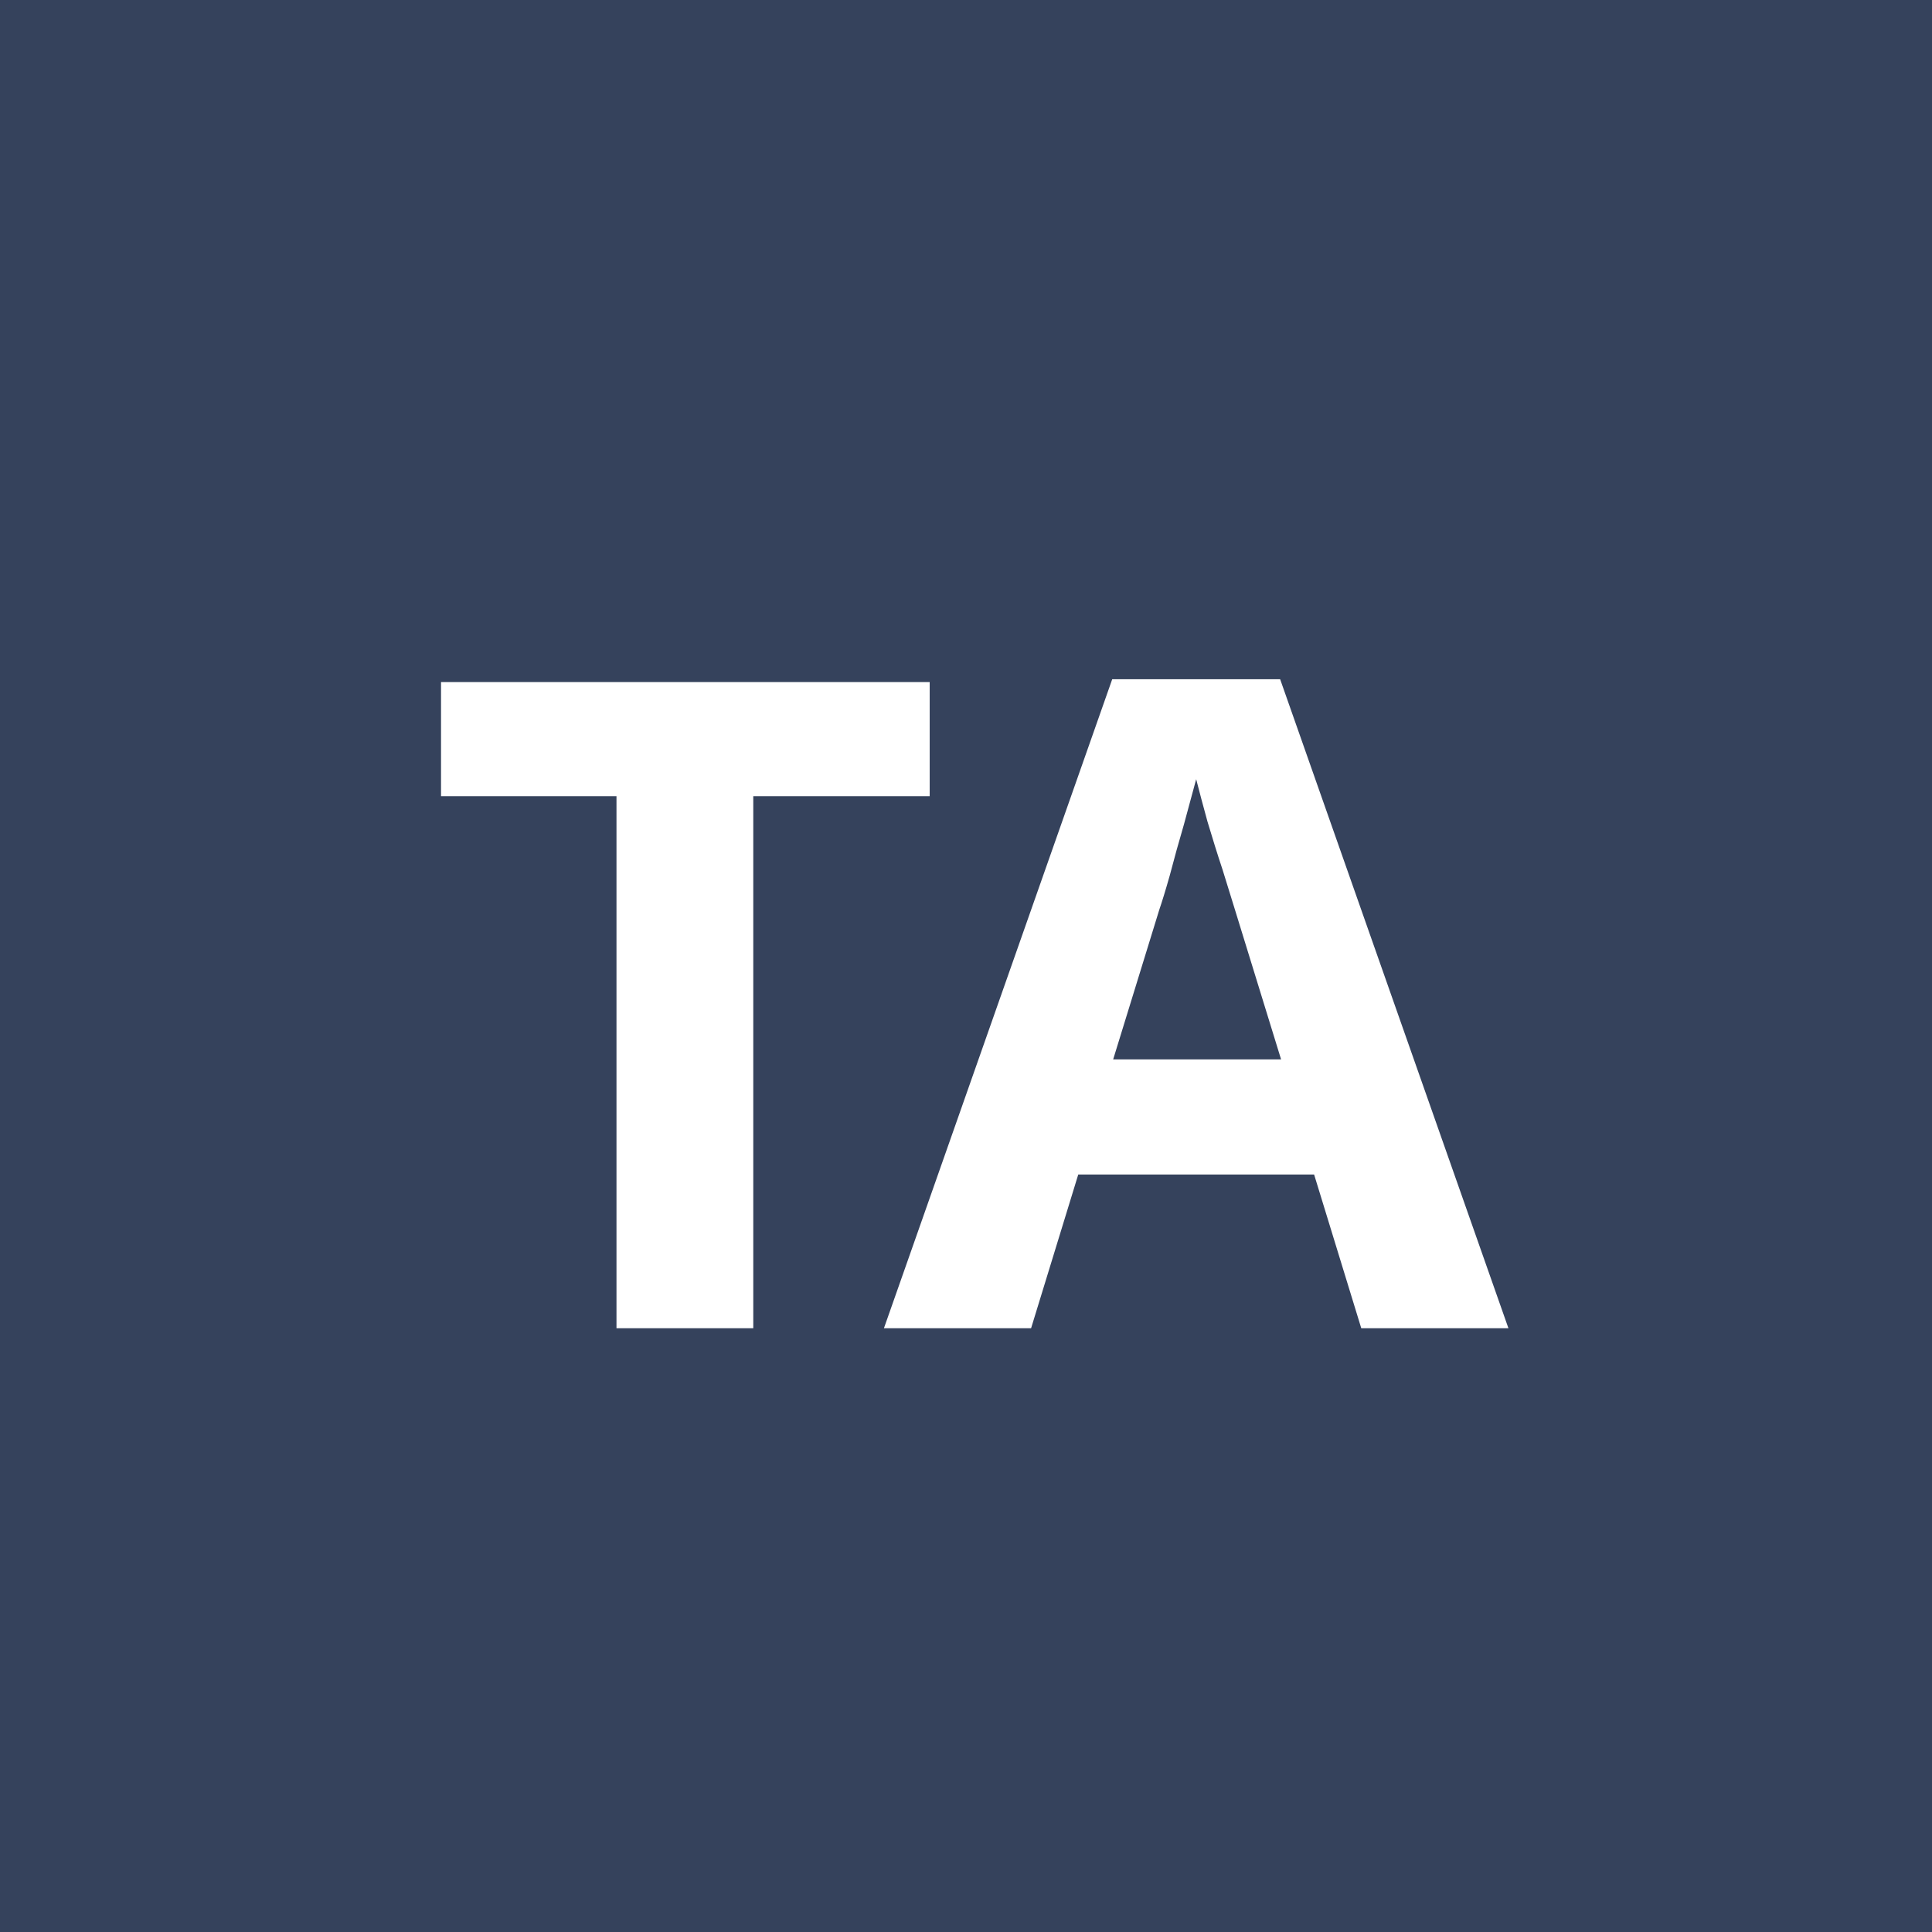
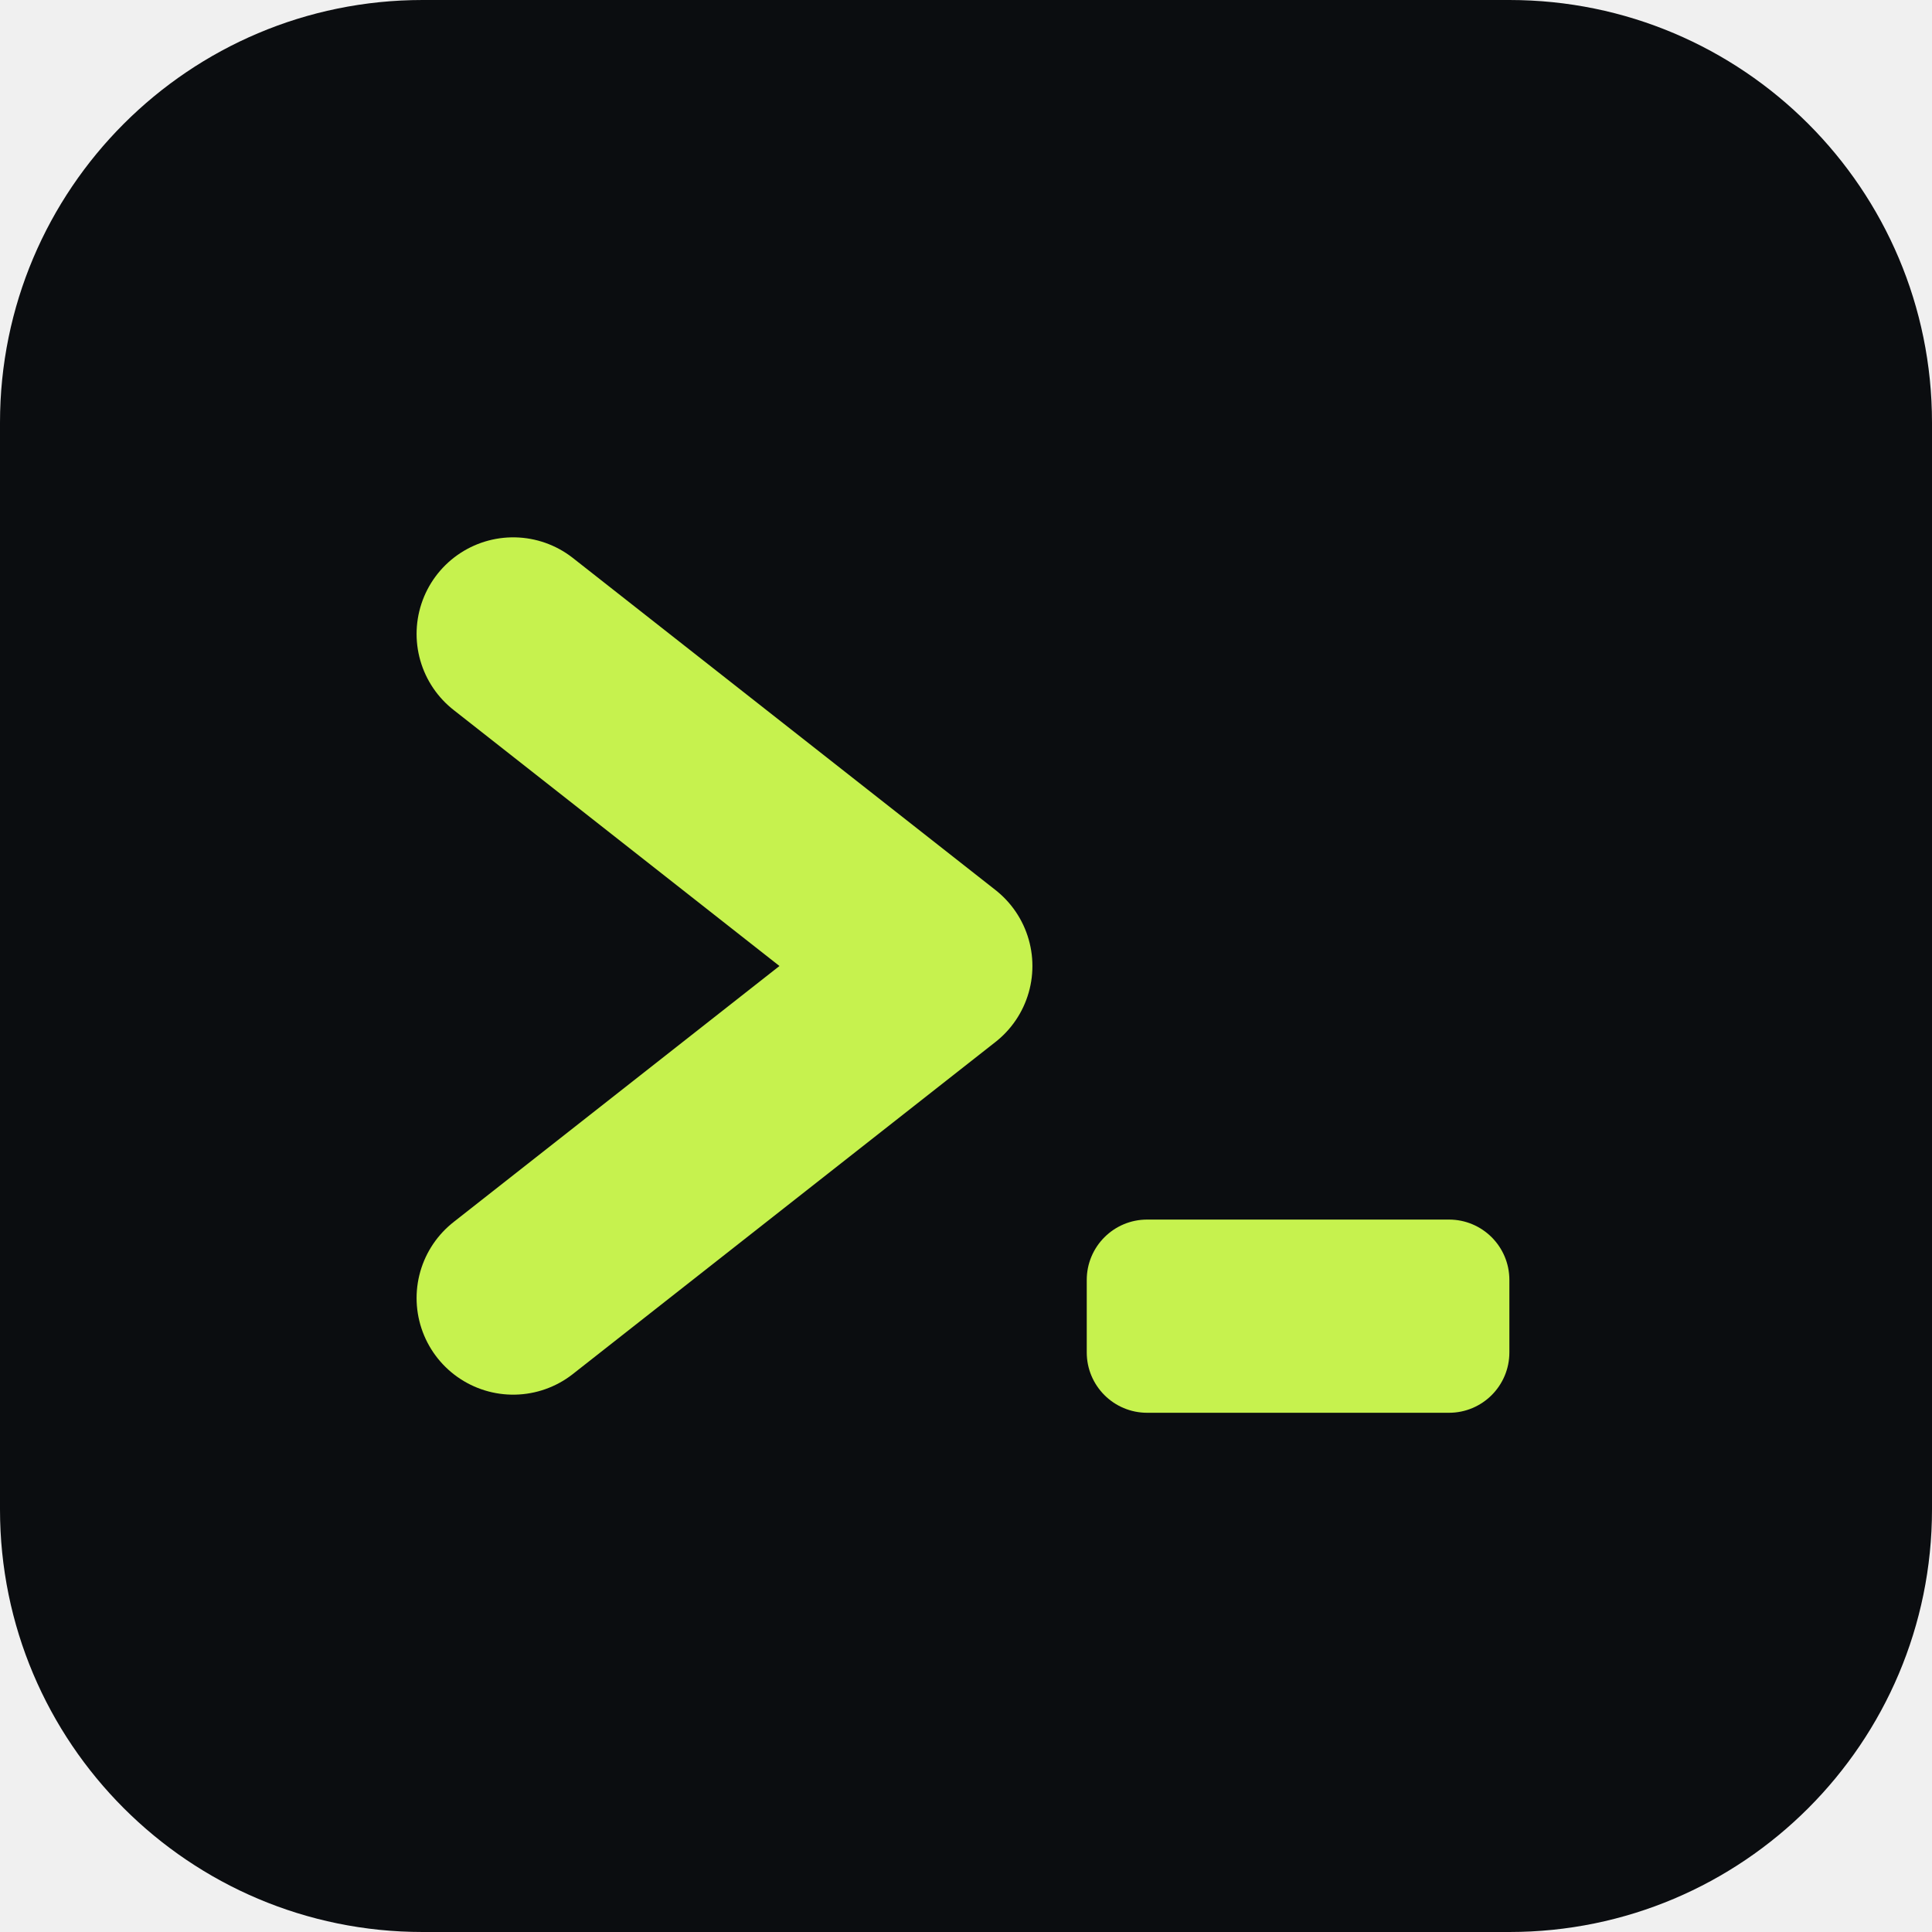
<svg xmlns="http://www.w3.org/2000/svg" width="32" height="32" viewBox="0 0 32 32">
-   <rect width="32" height="32" fill="#35425c" />
-   <text x="16" y="22" text-anchor="middle" font-family="'Public Sans', system-ui, sans-serif" font-weight="700" font-size="15" fill="#ffffff">TA</text>
+   <rect width="32" height="32" rx="7" fill="#0b0d10" />
+   <path d="M8.5 10.5 15.5 16 8.5 21.5" fill="none" stroke="#c6f24e" stroke-width="3.2" stroke-linecap="round" stroke-linejoin="round" />
+   <rect x="18" y="20.2" width="7" height="3.2" rx="1" fill="#c6f24e" />
</svg>
